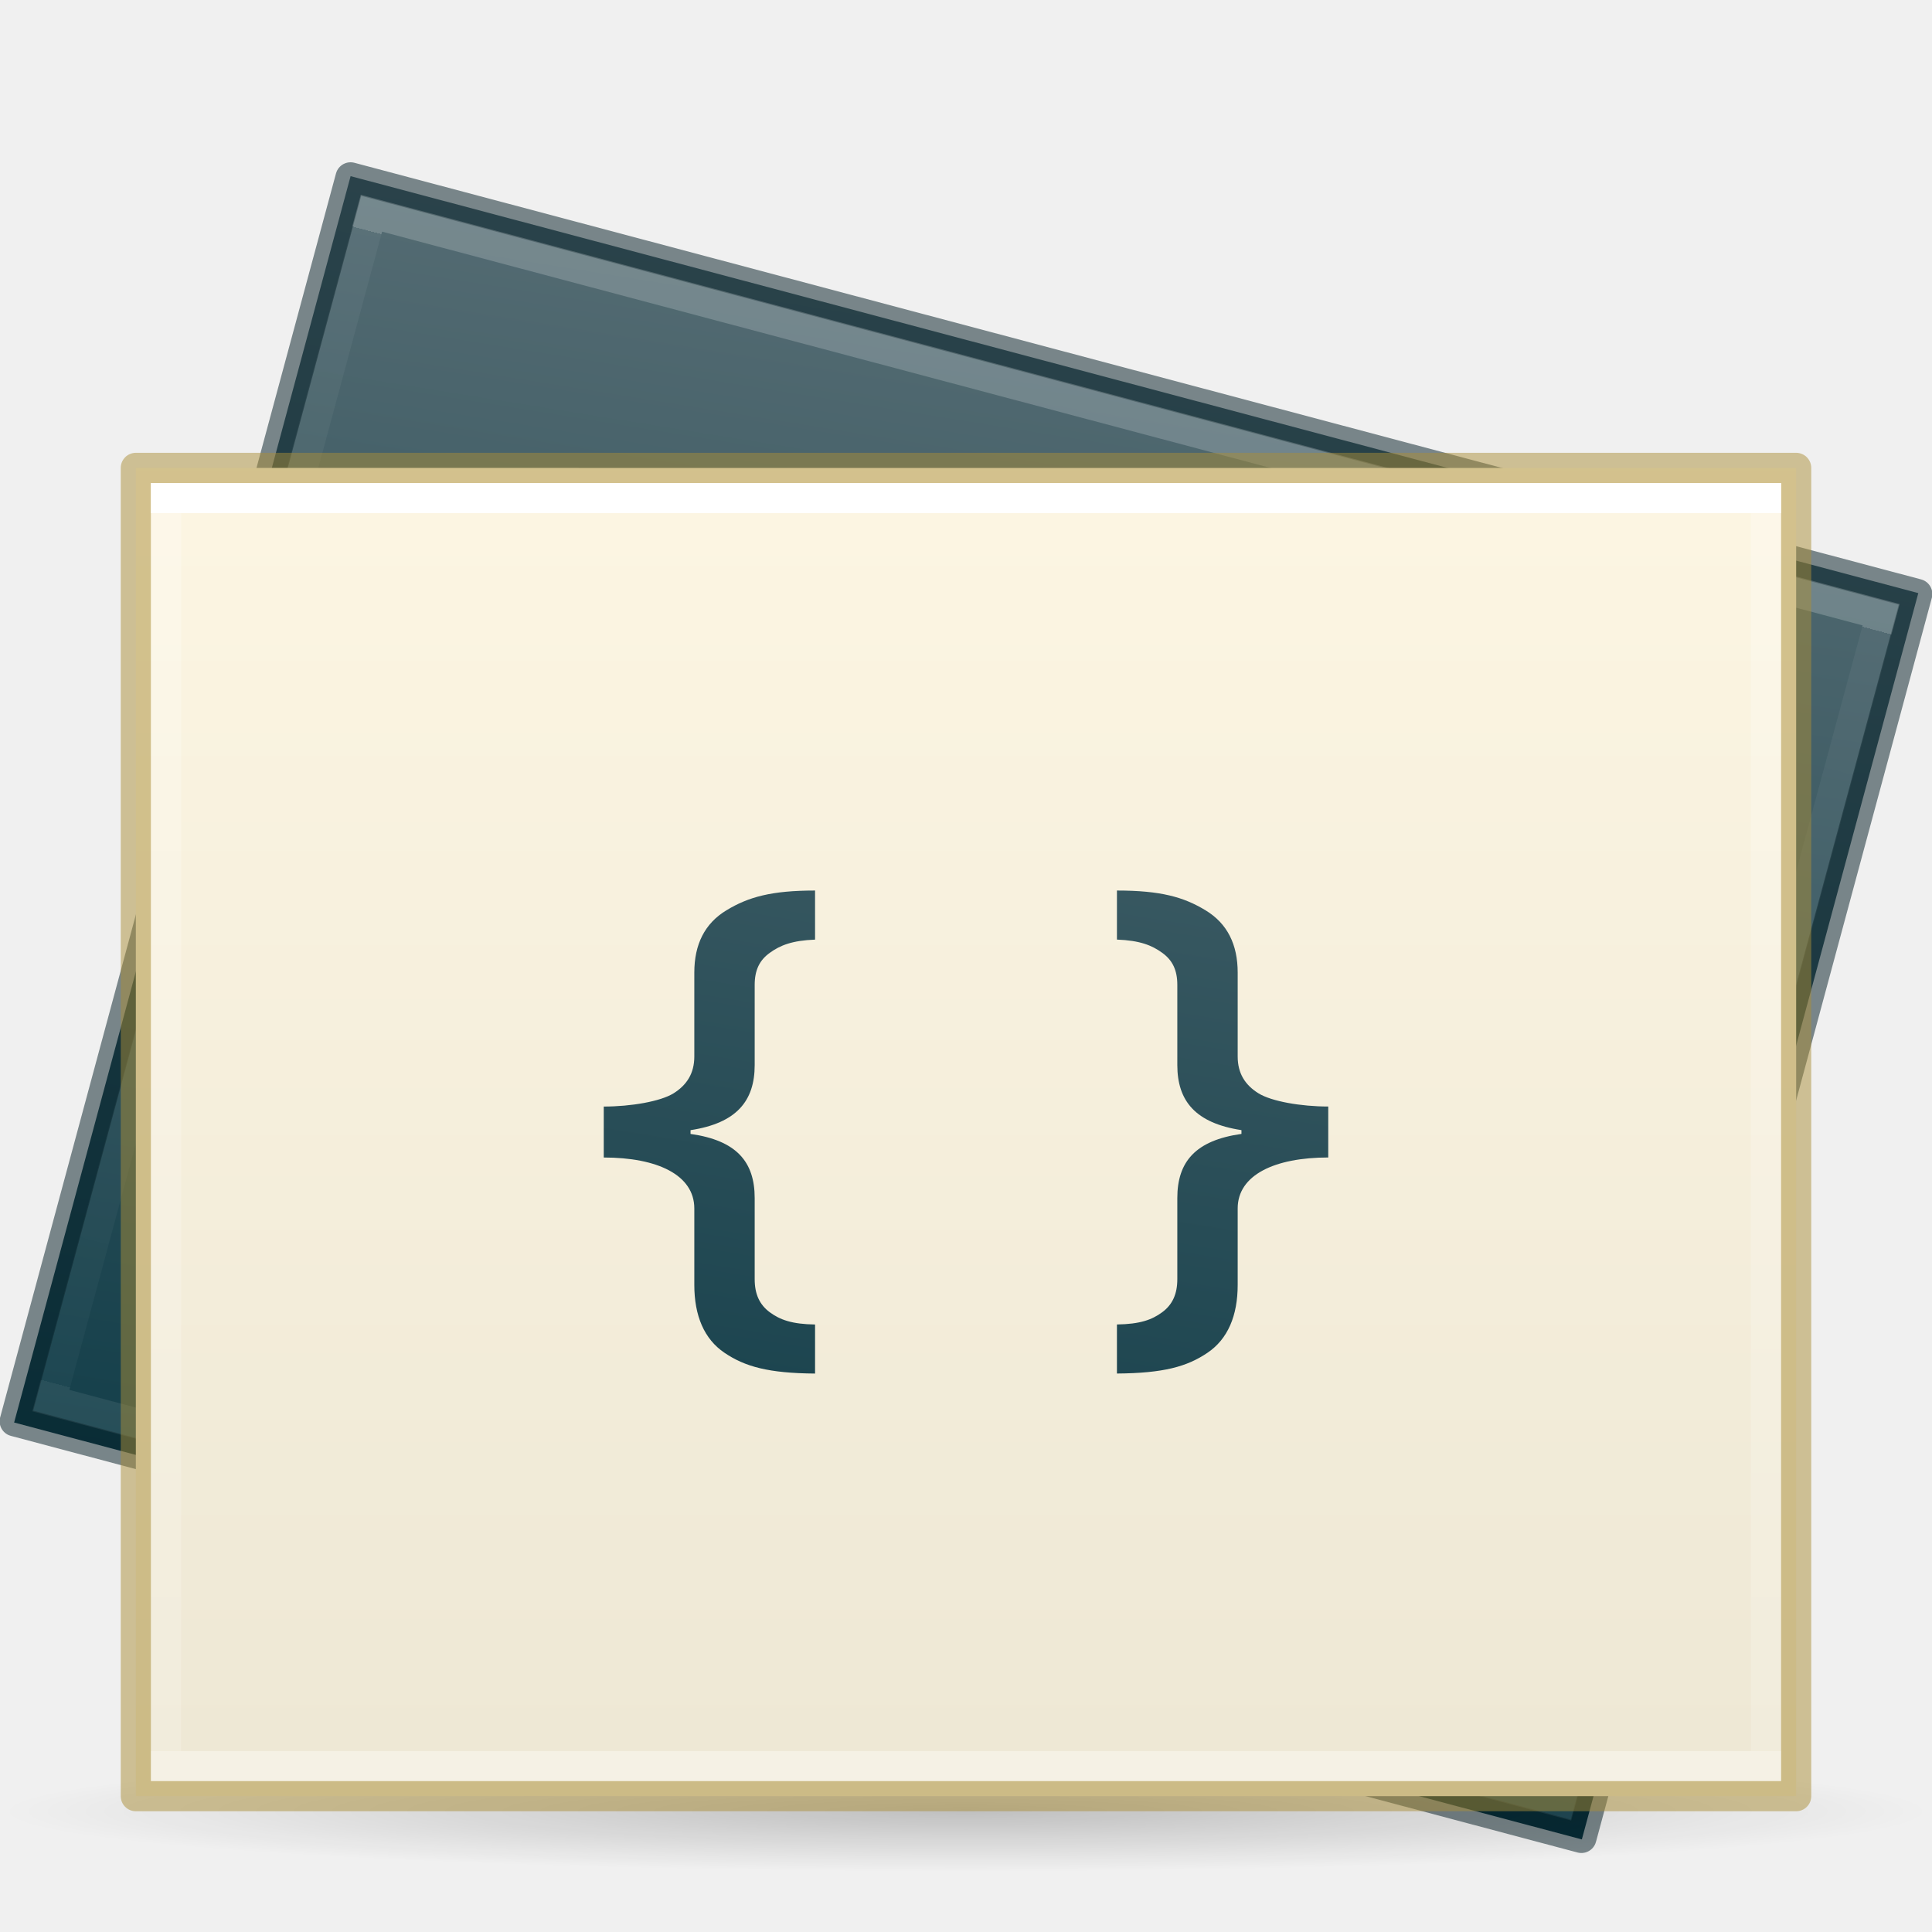
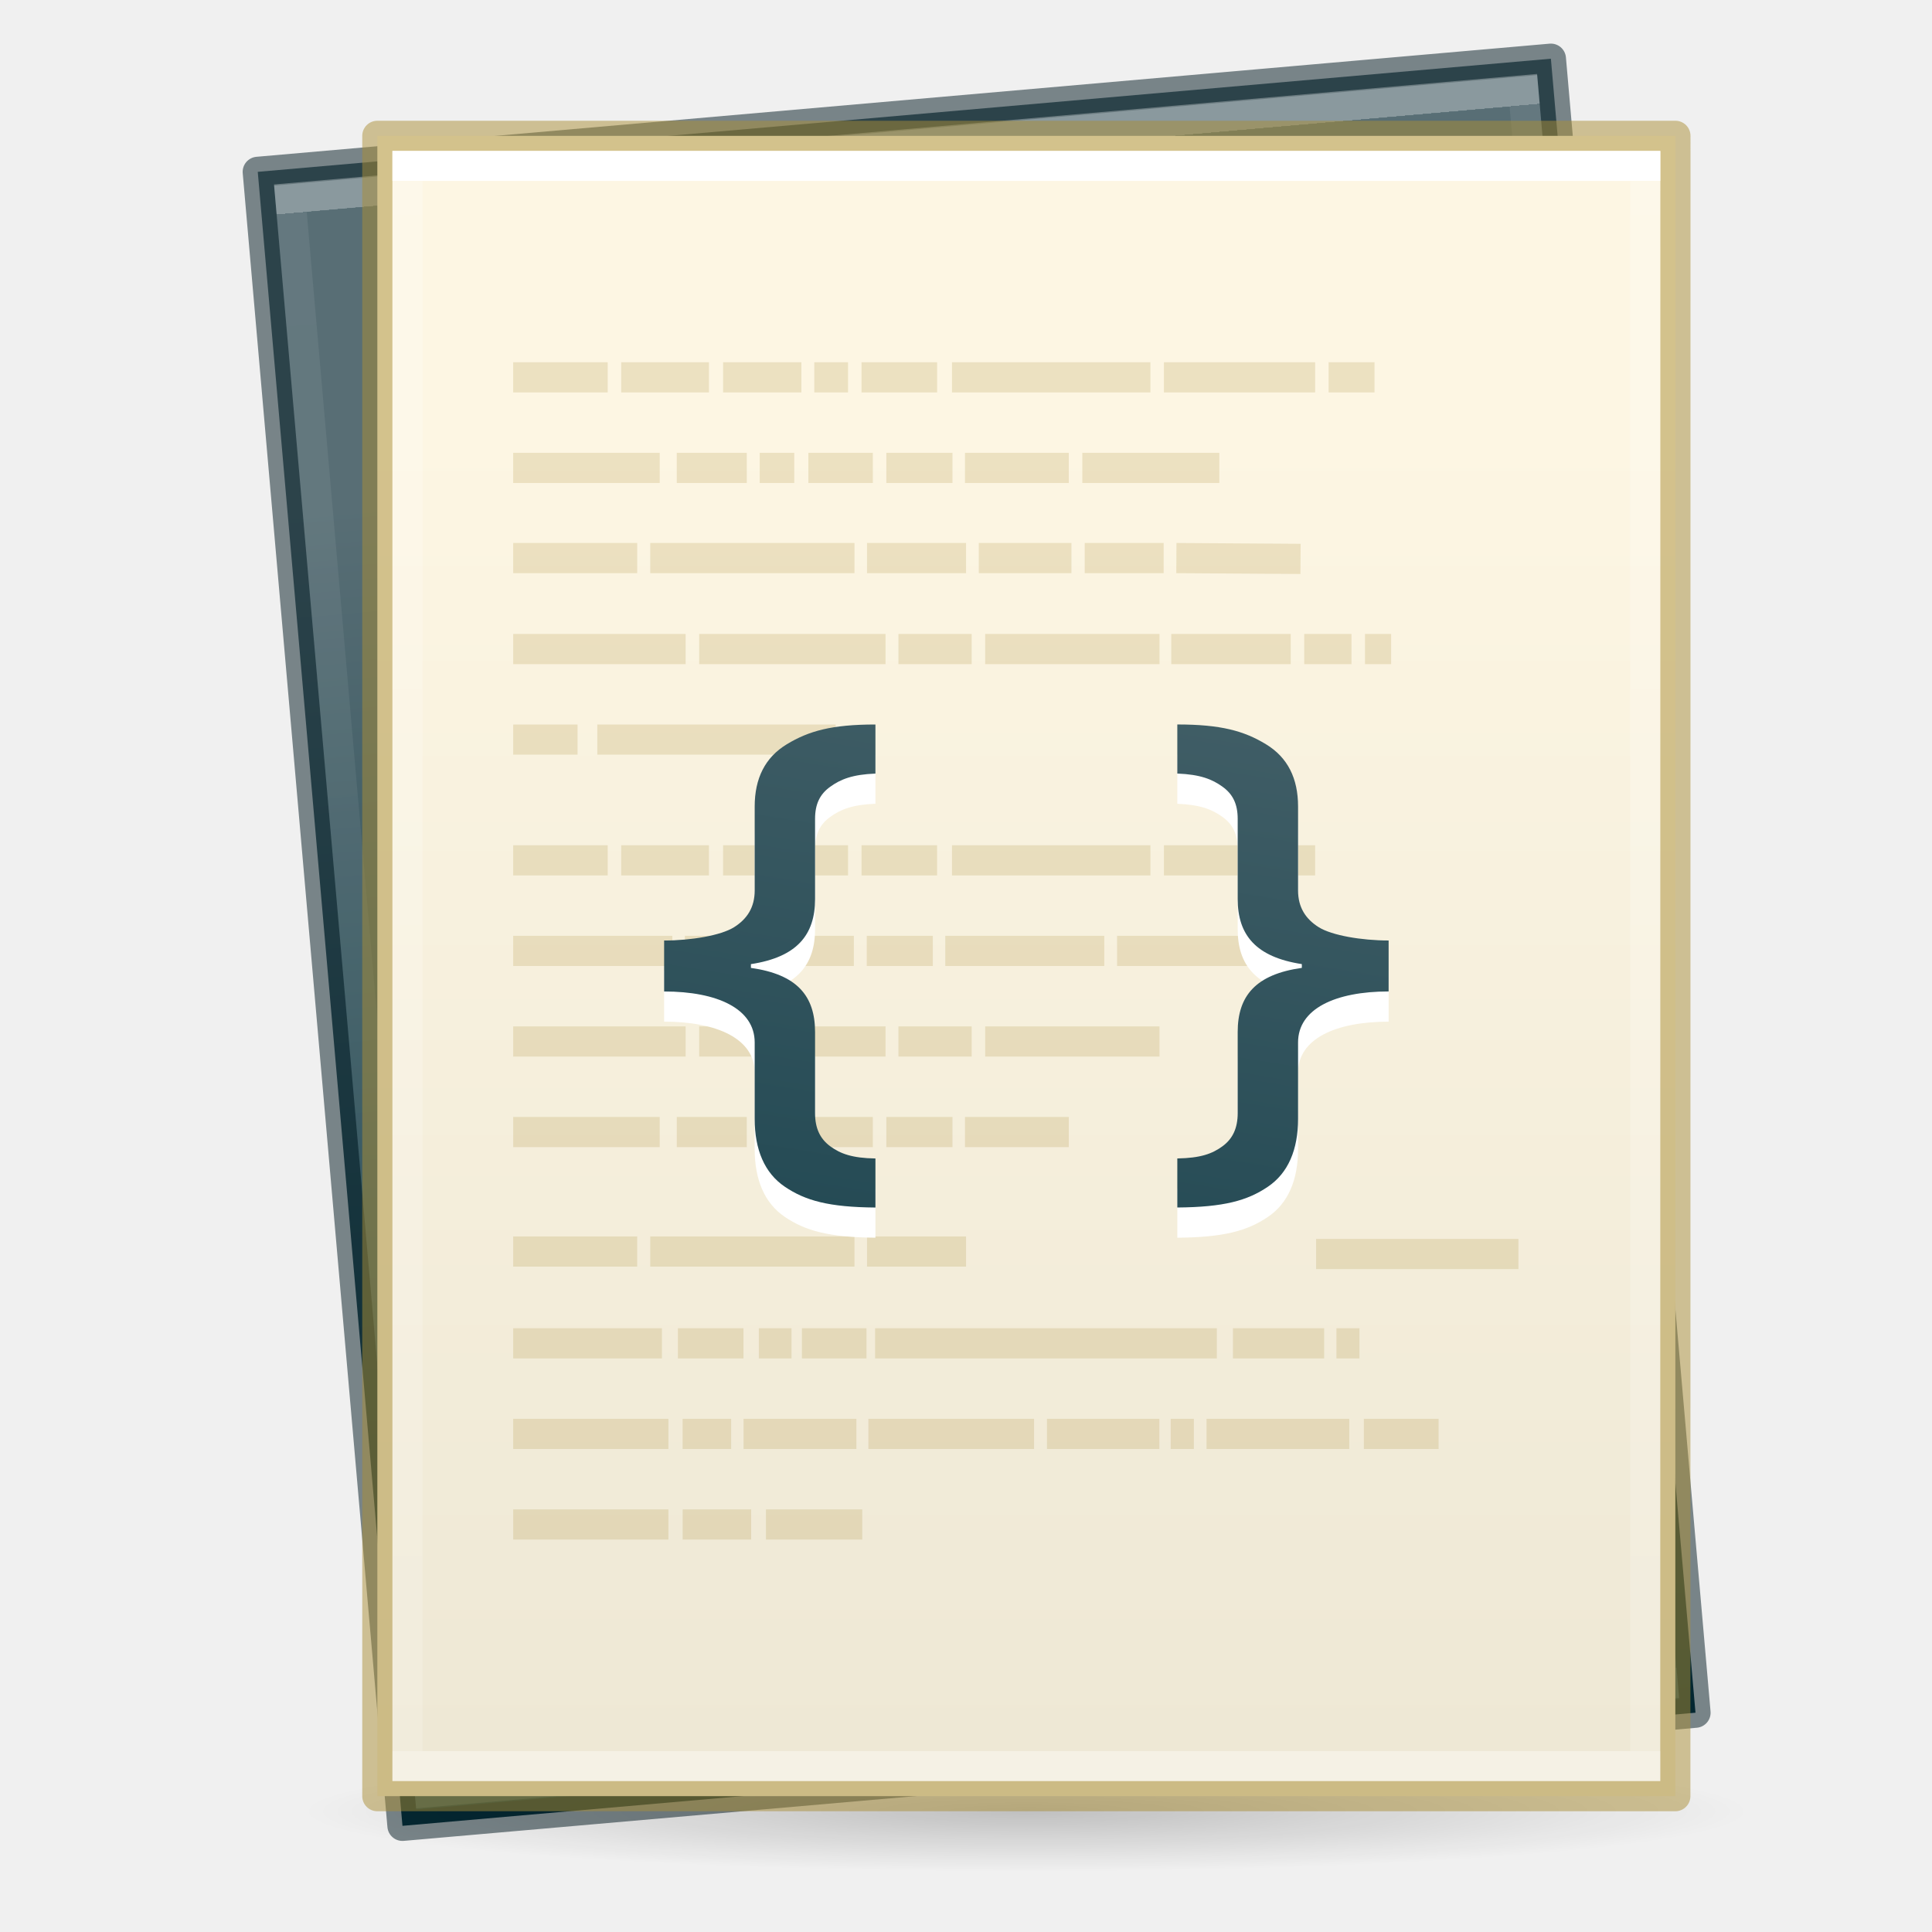
- <svg xmlns="http://www.w3.org/2000/svg" xmlns:xlink="http://www.w3.org/1999/xlink" id="svg3130" height="64" width="64" version="1.1">
+ <svg xmlns="http://www.w3.org/2000/svg" xmlns:xlink="http://www.w3.org/1999/xlink" version="1.1" width="64" height="64" id="svg3130">
  <defs id="defs3132">
-     <linearGradient id="linearGradient4220">
-       <stop id="stop4222" style="stop-color:#ffffff;stop-opacity:1" offset="0" />
-       <stop id="stop4224" style="stop-color:#ffffff;stop-opacity:0.235" offset="0" />
-       <stop id="stop4226" style="stop-color:#ffffff;stop-opacity:0.157" offset="1" />
-       <stop id="stop4228" style="stop-color:#ffffff;stop-opacity:0.392" offset="1" />
-     </linearGradient>
    <linearGradient id="linearGradient5769">
-       <stop id="stop5771" style="stop-color:#ffffff;stop-opacity:1" offset="0" />
-       <stop id="stop5773" style="stop-color:#ffffff;stop-opacity:0.235" offset="0" />
-       <stop id="stop5775" style="stop-color:#ffffff;stop-opacity:0.157" offset="1" />
-       <stop id="stop5777" style="stop-color:#ffffff;stop-opacity:0.392" offset="1" />
+       <stop offset="0" style="stop-color:#ffffff;stop-opacity:1" id="stop5771" />
+       <stop offset="0" style="stop-color:#ffffff;stop-opacity:0.235" id="stop5773" />
+       <stop offset="1" style="stop-color:#ffffff;stop-opacity:0.157" id="stop5775" />
+       <stop offset="1" style="stop-color:#ffffff;stop-opacity:0.392" id="stop5777" />
    </linearGradient>
    <linearGradient id="linearGradient5736">
-       <stop id="stop5738" style="stop-color:#586e75;stop-opacity:1" offset="0" />
-       <stop id="stop5740" style="stop-color:#073642;stop-opacity:1" offset="1" />
+       <stop offset="0" style="stop-color:#586e75;stop-opacity:1" id="stop5738" />
+       <stop offset="1" style="stop-color:#073642;stop-opacity:1" id="stop5740" />
    </linearGradient>
    <linearGradient id="linearGradient4337">
-       <stop id="stop4339" style="stop-color:#fdf6e3;stop-opacity:1" offset="0" />
-       <stop id="stop4341" style="stop-color:#eee8d5;stop-opacity:1" offset="1" />
+       <stop offset="0" style="stop-color:#fdf6e3;stop-opacity:1" id="stop4339" />
+       <stop offset="1" style="stop-color:#eee8d5;stop-opacity:1" id="stop4341" />
    </linearGradient>
-     <linearGradient gradientTransform="matrix(1.432432,0,0,1.135135,-2.37882,10.25677)" gradientUnits="userSpaceOnUse" xlink:href="#linearGradient5769" id="linearGradient4277-0" y2="42.06" x2="41.195" y1="5.94" x1="41.195" />
-     <linearGradient gradientTransform="matrix(1.571425,0,0,0.9560468,-5.7142,13.08819)" gradientUnits="userSpaceOnUse" xlink:href="#linearGradient4337" id="linearGradient4285-6" y2="47.013" x2="25.132" y1="0.985" x1="25.132" />
-     <radialGradient gradientTransform="matrix(1.337249,0,0,0.0835781,5.8771,56.6209)" gradientUnits="userSpaceOnUse" xlink:href="#radialGradient3109-470-9-6" id="radialGradient4291-0" fy="40.43" fx="19.534" r="23.93" cy="40.43" cx="19.534" />
-     <radialGradient gradientTransform="matrix(1.129412,0,0,0.2823525,-58.72941,19.69412)" gradientUnits="userSpaceOnUse" id="radialGradient3109-470-9-6" r="10.625" cy="4.625" cx="62.625">
-       <stop offset="0" style="stop-color:#000000;stop-opacity:1" id="stop5165-6-1" />
-       <stop offset="1" style="stop-color:#000000;stop-opacity:0" id="stop5167-3-5" />
+     <linearGradient x1="41.453" y1="-3.75" x2="41.453" y2="42.06" id="linearGradient4277-0" xlink:href="#linearGradient5769" gradientUnits="userSpaceOnUse" gradientTransform="matrix(1.432432,0,0,1.135135,-0.37882,10.25677)" />
+     <linearGradient x1="25.132" y1="0.985" x2="25.132" y2="47.013" id="linearGradient4285-6" xlink:href="#linearGradient4337" gradientUnits="userSpaceOnUse" gradientTransform="matrix(1.571425,0,0,0.9560468,-3.7142,13.08819)" />
+     <radialGradient cx="19.534" cy="40.43" r="23.93" fx="19.534" fy="40.43" id="radialGradient4291-0" xlink:href="#radialGradient3109-470-9-6" gradientUnits="userSpaceOnUse" gradientTransform="matrix(1.002956,1.769214e-7,-1.4743171e-8,0.0835781,14.40734,56.6209)" />
+     <radialGradient cx="62.625" cy="4.625" r="10.625" id="radialGradient3109-470-9-6" gradientUnits="userSpaceOnUse" gradientTransform="matrix(1.129412,0,0,0.2823525,-58.72941,19.69412)">
+       <stop id="stop5165-6-1" style="stop-color:#000000;stop-opacity:1" offset="0" />
+       <stop id="stop5167-3-5" style="stop-color:#000000;stop-opacity:0" offset="1" />
    </radialGradient>
-     <linearGradient gradientTransform="matrix(1.545492,0.4109453,-0.2548753,0.9441635,1.424153,-0.5880847)" gradientUnits="userSpaceOnUse" xlink:href="#linearGradient5736" id="linearGradient4298-4-4" y2="53.809" x2="26.233" y1="-0.563" x1="17.266" />
-     <linearGradient y2="54.478" x2="26.343" y1="-1.663" x1="17.234" gradientTransform="matrix(1.516382,0.4032233,-0.248599,0.9208726,1.95455,0.187118)" gradientUnits="userSpaceOnUse" id="linearGradient5857" xlink:href="#linearGradient5736" />
-     <linearGradient gradientTransform="matrix(1.351649,0.3594474,-0.2870052,1.063056,6.4481,-0.76061)" gradientUnits="userSpaceOnUse" xlink:href="#linearGradient4220" id="linearGradient4294-6" y2="41.923" x2="41.195" y1="5.992" x1="41.141" />
+     <linearGradient xlink:href="#linearGradient5736" id="linearGradient5857" gradientUnits="userSpaceOnUse" gradientTransform="matrix(1.516382,0.4032233,-0.248599,0.9208726,3.95455,0.187118)" x1="17.234" y1="-1.663" x2="26.343" y2="54.478" />
+     <linearGradient y2="47.013" x2="25.132" y1="0.985" x1="25.132" gradientTransform="matrix(1.571425,0,0,0.9560468,-5.7142,12.90359)" gradientUnits="userSpaceOnUse" id="linearGradient4523" xlink:href="#linearGradient5736" />
+     <linearGradient y2="42.06" x2="41.453" y1="-3.75" x1="41.453" gradientTransform="matrix(1.432432,0,0,1.135135,-4.37882,8.25677)" gradientUnits="userSpaceOnUse" id="linearGradient4677" xlink:href="#linearGradient5769" />
  </defs>
-   <path d="M 11.614,5.835 C 23.515,9 63.546,19.648 63.546,19.648 L 52.401,60.933 c 0,0 -34.622,-9.207 -51.933,-13.81 C 4.183,33.361 7.899,19.598 11.614,5.835 Z" id="path4160-9-4-5" style="color:#000000;clip-rule:nonzero;display:inline;overflow:visible;visibility:visible;opacity:1;isolation:auto;mix-blend-mode:normal;color-interpolation:sRGB;color-interpolation-filters:linearRGB;solid-color:#000000;solid-opacity:1;fill:url(#linearGradient4298-4-4);fill-opacity:1;fill-rule:nonzero;stroke:none;stroke-width:1;stroke-linecap:butt;stroke-linejoin:miter;stroke-miterlimit:4;stroke-dasharray:none;stroke-dashoffset:0;stroke-opacity:1;color-rendering:auto;image-rendering:auto;shape-rendering:auto;text-rendering:auto;enable-background:accumulate" />
-   <path d="M 52.386,60.883 0.488,47.082 11.613,5.876 63.511,19.677 Z" id="rect6741-1-2-0-6-5" style="color:#000000;clip-rule:nonzero;display:inline;overflow:visible;visibility:visible;opacity:0.5;isolation:auto;mix-blend-mode:normal;color-interpolation:sRGB;color-interpolation-filters:linearRGB;solid-color:#000000;solid-opacity:1;fill:none;fill-opacity:1;fill-rule:nonzero;stroke:#001921;stroke-width:1;stroke-linecap:butt;stroke-linejoin:round;stroke-miterlimit:4;stroke-dasharray:none;stroke-dashoffset:0;stroke-opacity:1;marker:none;color-rendering:auto;image-rendering:auto;shape-rendering:auto;text-rendering:auto;enable-background:accumulate" />
-   <path d="M 51.695,59.696 1.684,46.396 12.304,7.063 62.315,20.363 Z" id="rect6741-1-2-8-7" style="opacity:0.2;fill:none;stroke:url(#linearGradient4294-6);stroke-width:1;stroke-linecap:round;stroke-linejoin:miter;stroke-miterlimit:4;stroke-dasharray:none;stroke-dashoffset:0;stroke-opacity:1" />
-   <path d="m 64,60 a 32,2 0 0 1 -64,0 32,2 0 1 1 64,0 z" id="path5050-1-5" style="color:#000000;display:inline;overflow:visible;visibility:visible;opacity:0.2;fill:url(#radialGradient4291-0);fill-opacity:1;fill-rule:nonzero;stroke:none;stroke-width:1;marker:none;enable-background:accumulate" />
-   <path d="m 4.5,15.5 c 12.603,0 55,0.003 55,0.003 L 59.5,59.5 c 0,0 -36.667,0 -55,0 0,-14.667 0,-29.333 0,-44 z" id="path4160-9-48-5" style="display:inline;fill:url(#linearGradient4285-6);fill-opacity:1;stroke:none" />
-   <path d="m 59.5,59.5 -55,0 0,-44 55,0 z" id="rect6741-1-2-0-9-2" style="color:#000000;clip-rule:nonzero;display:inline;overflow:visible;visibility:visible;opacity:0.5;isolation:auto;mix-blend-mode:normal;color-interpolation:sRGB;color-interpolation-filters:linearRGB;solid-color:#000000;solid-opacity:1;fill:none;fill-opacity:1;fill-rule:nonzero;stroke:#aa8e37;stroke-width:1;stroke-linecap:butt;stroke-linejoin:round;stroke-miterlimit:4;stroke-dasharray:none;stroke-dashoffset:0;stroke-opacity:1;marker:none;color-rendering:auto;image-rendering:auto;shape-rendering:auto;text-rendering:auto;enable-background:accumulate" />
-   <path d="m 58.5,58.5 -53,0 0,-42 53,0 z" id="rect6741-1-2-3-4" style="fill:none;stroke:url(#linearGradient4277-0);stroke-width:1;stroke-linecap:round;stroke-linejoin:miter;stroke-miterlimit:4;stroke-dasharray:none;stroke-dashoffset:0;stroke-opacity:1" />
-   <path id="path3873-9-5-7" d="m 27,29.5 c -1.445,1.4e-5 -2.211,0.214 -2.938,0.656 -0.719,0.436 -1.062,1.13 -1.062,2.062 l 0,2.781 c 0,0.556 -0.248,0.944 -0.688,1.219 -0.433,0.269 -1.413,0.438 -2.312,0.438 l 0,1.688 c 1.772,4e-6 3,0.576 3,1.688 l 0,2.531 c 0,1.022 0.327,1.796 1,2.25 0.679,0.46 1.461,0.676 3,0.688 l 0,-1.625 c -0.766,-0.012 -1.16,-0.155 -1.5,-0.406 -0.34,-0.251 -0.5,-0.604 -0.5,-1.094 l 0,-2.688 c 0,-1.201 -0.6,-1.91 -2.125,-2.125 l 0,-0.125 c 1.525,-0.233 2.125,-0.967 2.125,-2.156 l 0,-2.656 c 0,-0.49 0.16,-0.818 0.5,-1.062 0.346,-0.251 0.741,-0.408 1.5,-0.438 l 0,-1.625 z m 10,0 0,1.625 c 0.759,0.03 1.154,0.187 1.5,0.438 0.34,0.245 0.5,0.573 0.5,1.062 l 0,2.656 c 0,1.189 0.6,1.923 2.125,2.156 l 0,0.125 c -1.525,0.215 -2.125,0.924 -2.125,2.125 l 0,2.688 c 0,0.49 -0.16,0.843 -0.5,1.094 -0.34,0.251 -0.734,0.394 -1.5,0.406 l 0,1.625 c 1.539,-0.012 2.321,-0.227 3,-0.688 0.673,-0.454 1,-1.228 1,-2.25 l 0,-2.531 c 0,-1.111 1.228,-1.687 3,-1.688 l 0,-1.688 c -0.899,6e-6 -1.88,-0.169 -2.312,-0.438 C 41.247,35.944 41,35.556 41,35 l 0,-2.781 c 0,-0.932 -0.343,-1.626 -1.062,-2.062 C 39.211,29.714 38.445,29.5 37,29.5 Z" style="color:#000000;font-style:normal;font-variant:normal;font-weight:600;font-stretch:normal;font-size:19px;line-height:125%;font-family:'Open Sans';-inkscape-font-specification:'Open Sans Semi-Bold';text-align:start;letter-spacing:0px;word-spacing:0px;writing-mode:lr-tb;text-anchor:start;clip-rule:nonzero;display:inline;overflow:visible;visibility:visible;opacity:1;isolation:auto;mix-blend-mode:normal;color-interpolation:sRGB;color-interpolation-filters:linearRGB;solid-color:#000000;solid-opacity:1;fill:url(#linearGradient5857);fill-opacity:1;fill-rule:nonzero;stroke:none;stroke-width:1;stroke-linecap:butt;stroke-linejoin:miter;stroke-miterlimit:4;stroke-dasharray:none;stroke-dashoffset:0;stroke-opacity:1;marker:none;color-rendering:auto;image-rendering:auto;shape-rendering:auto;text-rendering:auto;enable-background:accumulate" />
+   <g transform="rotate(-5,44.65357,3.672273)" id="g4688">
+     <path style="display:inline;fill:url(#linearGradient4523);fill-opacity:1;stroke:#001921;stroke-width:1;stroke-linejoin:round;stroke-miterlimit:4;stroke-dasharray:none;stroke-opacity:0.502" id="path4521" d="m 51.5,2.537 c 10e-7,12.603 -0.003,55 -0.003,55 l -42.997,5.9e-5 c 0,0 10e-7,-36.667 -2e-7,-55 14.333,0 28.667,-10e-8 43,0 z" />
+     <path style="opacity:0.3;fill:none;stroke:url(#linearGradient4677);stroke-width:1;stroke-linecap:round;stroke-linejoin:miter;stroke-miterlimit:4;stroke-dasharray:none;stroke-dashoffset:0;stroke-opacity:1" id="path4673" d="M 9.5,56.5 V 3.5 h 41 V 56.5 Z" />
+   </g>
+   <path style="color:#000000;display:inline;overflow:visible;visibility:visible;opacity:0.2;fill:url(#radialGradient4291-0);fill-opacity:1;fill-rule:nonzero;stroke:none;stroke-width:1;marker:none;enable-background:accumulate" id="path5050-1-5" d="m 58,60 a 24,2 0 0 1 -48,0 24,2 0 1 1 48,0 z" />
+   <path style="display:inline;fill:url(#linearGradient4285-6);fill-opacity:1;stroke:#aa8e37;stroke-width:1;stroke-linejoin:round;stroke-miterlimit:4;stroke-dasharray:none;stroke-opacity:0.502" id="path4160-9-48-5" d="m 55.5,4.5 c 0,12.603 -0.003,55 -0.003,55 l -42.997,6e-5 c 0,0 0,-36.667 0,-55 14.333,0 28.667,0 43,0 z" />
+   <path style="opacity:0.2;fill:none;stroke:#aa8e37;stroke-width:1px;stroke-linecap:butt;stroke-linejoin:miter;stroke-opacity:1" id="path3715" d="m 17,12.5 h 3.131 m 0.447,0 h 2.907 m 0.468,0 h 2.594 m 0.427,0 h 1.118 m 0.447,0 h 2.504 m 0.492,0 h 6.574 m 0.447,0 h 5.009 m 0.447,0 h 1.521 M 17,15.5 h 4.854 m 0.565,0 h 2.319 m 0.429,0 h 1.145 m 0.466,0 h 2.136 m 0.447,0 h 2.191 m 0.414,0 h 3.44 m 0.447,0 h 4.539 M 17,18.487 h 4.108 m 0.432,0 h 6.766 m 0.415,0 h 3.281 m 0.421,0 h 3.07 m 0.44,0 h 2.615 m 0.421,0 4.113,0.027 M 17,21.5 h 5.712 m 0.449,0 h 6.174 m 0.427,0 h 2.426 m 0.447,0 h 5.775 m 0.389,0 h 3.958 m 0.447,0 h 1.566 m 0.447,0 h 0.866 M 17,24.5 h 2.132 m 0.655,0 h 7.895 M 17,37.5 h 4.854 m 0.565,0 h 2.319 m 0.429,0 h 1.145 m 0.466,0 h 2.136 m 0.447,0 h 2.191 m 0.414,0 h 3.44 M 17,41.459 h 4.108 m 0.432,0 h 6.766 m 0.415,0 h 3.281 m 11.596,0.082 h 6.702 M 17,34.5 h 5.712 m 0.449,0 h 6.174 m 0.427,0 h 2.426 m 0.447,0 h 5.775 M 17,28.5 h 3.131 m 0.447,0 h 2.907 m 0.468,0 h 2.594 m 0.427,0 h 1.118 m 0.447,0 h 2.504 m 0.492,0 h 6.574 m 0.447,0 h 5.009 M 17,31.5 h 5.272 m 0.415,0 h 5.598 m 0.427,0 h 2.189 m 0.413,0 h 5.267 m 0.423,0 h 5.752 M 17,44.5 h 4.927 m 0.529,0 h 2.172 m 0.509,0 h 1.083 m 0.345,0 h 2.139 m 0.284,0 h 11.322 m 0.533,0 h 3.022 m 0.406,0 h 0.763 M 22.613,47.5 h 1.607 M 17,47.5 h 5.142 m 2.489,0 h 3.739 m 0.396,0 h 5.489 m 0.427,0 h 3.724 m 0.375,0 h 0.767 m 0.42,0 h 4.728 m 0.483,0 h 2.476 m -25.041,3 h 2.269 M 17,50.5 h 5.142 m 3.231,0 h 3.19" />
+   <path style="fill:none;stroke:url(#linearGradient4277-0);stroke-width:1;stroke-linecap:round;stroke-linejoin:miter;stroke-miterlimit:4;stroke-dasharray:none;stroke-dashoffset:0;stroke-opacity:1" id="rect6741-1-2-3-4" d="M 13.5,58.5 V 5.5 h 41 V 58.5 Z" />
+   <path id="path4517" d="m 39,25 c 1.445,1.4e-5 2.211,0.214 2.938,0.656 0.719,0.436 1.062,1.13 1.062,2.062 v 2.781 c 0,0.556 0.248,0.944 0.688,1.219 0.433,0.269 1.413,0.438 2.312,0.438 v 1.688 c -1.772,4e-6 -3,0.576 -3,1.688 v 2.531 c 0,1.022 -0.327,1.796 -1,2.25 -0.679,0.46 -1.461,0.676 -3,0.688 v -1.625 c 0.766,-0.012 1.16,-0.155 1.5,-0.406 0.34,-0.251 0.5,-0.604 0.5,-1.094 v -2.688 c 0,-1.201 0.6,-1.91 2.125,-2.125 v -0.125 c -1.525,-0.233 -2.125,-0.967 -2.125,-2.156 v -2.656 c 0,-0.49 -0.16,-0.818 -0.5,-1.062 -0.346,-0.251 -0.741,-0.408 -1.5,-0.438 z m -10,0 v 1.625 c -0.759,0.03 -1.154,0.187 -1.5,0.438 -0.34,0.245 -0.5,0.573 -0.5,1.062 v 2.656 c 0,1.189 -0.6,1.923 -2.125,2.156 v 0.125 c 1.525,0.215 2.125,0.924 2.125,2.125 v 2.688 c 0,0.49 0.16,0.843 0.5,1.094 0.34,0.251 0.734,0.394 1.5,0.406 v 1.625 c -1.539,-0.012 -2.321,-0.227 -3,-0.688 -0.673,-0.454 -1,-1.228 -1,-2.25 v -2.531 c 0,-1.111 -1.228,-1.687 -3,-1.688 v -1.688 c 0.899,6e-6 1.88,-0.169 2.312,-0.438 0.44,-0.275 0.688,-0.663 0.688,-1.219 v -2.781 c 0,-0.932 0.343,-1.626 1.062,-2.062 0.726,-0.442 1.492,-0.656 2.938,-0.656 z" style="color:#000000;font-style:normal;font-variant:normal;font-weight:600;font-stretch:normal;font-size:19px;line-height:125%;font-family:'Open Sans';-inkscape-font-specification:'Open Sans Semi-Bold';text-align:start;letter-spacing:0px;word-spacing:0px;writing-mode:lr-tb;text-anchor:start;clip-rule:nonzero;display:inline;overflow:visible;visibility:visible;opacity:1;isolation:auto;mix-blend-mode:normal;color-interpolation:sRGB;color-interpolation-filters:linearRGB;solid-color:#000000;solid-opacity:1;fill:#ffffff;fill-opacity:1;fill-rule:nonzero;stroke:none;stroke-width:1;stroke-linecap:butt;stroke-linejoin:miter;stroke-miterlimit:4;stroke-dasharray:none;stroke-dashoffset:0;stroke-opacity:1;marker:none;color-rendering:auto;image-rendering:auto;shape-rendering:auto;text-rendering:auto;enable-background:accumulate" />
+   <path style="color:#000000;font-style:normal;font-variant:normal;font-weight:600;font-stretch:normal;font-size:19px;line-height:125%;font-family:'Open Sans';-inkscape-font-specification:'Open Sans Semi-Bold';text-align:start;letter-spacing:0px;word-spacing:0px;writing-mode:lr-tb;text-anchor:start;clip-rule:nonzero;display:inline;overflow:visible;visibility:visible;opacity:1;isolation:auto;mix-blend-mode:normal;color-interpolation:sRGB;color-interpolation-filters:linearRGB;solid-color:#000000;solid-opacity:1;fill:url(#linearGradient5857);fill-opacity:1;fill-rule:nonzero;stroke:none;stroke-width:1;stroke-linecap:butt;stroke-linejoin:miter;stroke-miterlimit:4;stroke-dasharray:none;stroke-dashoffset:0;stroke-opacity:1;marker:none;color-rendering:auto;image-rendering:auto;shape-rendering:auto;text-rendering:auto;enable-background:accumulate" d="m 29,24 c -1.445,1.4e-5 -2.211,0.214 -2.938,0.656 -0.719,0.436 -1.062,1.13 -1.062,2.062 v 2.781 c 0,0.556 -0.248,0.944 -0.688,1.219 -0.433,0.269 -1.413,0.438 -2.312,0.438 v 1.688 c 1.772,4e-6 3,0.576 3,1.688 v 2.531 c 0,1.022 0.327,1.796 1,2.25 0.679,0.46 1.461,0.676 3,0.688 v -1.625 c -0.766,-0.012 -1.16,-0.155 -1.5,-0.406 -0.34,-0.251 -0.5,-0.604 -0.5,-1.094 v -2.688 c 0,-1.201 -0.6,-1.91 -2.125,-2.125 v -0.125 c 1.525,-0.233 2.125,-0.967 2.125,-2.156 v -2.656 c 0,-0.49 0.16,-0.818 0.5,-1.062 0.346,-0.251 0.741,-0.408 1.5,-0.438 z m 10,0 v 1.625 c 0.759,0.03 1.154,0.187 1.5,0.438 0.34,0.245 0.5,0.573 0.5,1.062 v 2.656 c 0,1.189 0.6,1.923 2.125,2.156 v 0.125 c -1.525,0.215 -2.125,0.924 -2.125,2.125 v 2.688 c 0,0.49 -0.16,0.843 -0.5,1.094 -0.34,0.251 -0.734,0.394 -1.5,0.406 v 1.625 c 1.539,-0.012 2.321,-0.227 3,-0.688 0.673,-0.454 1,-1.228 1,-2.25 v -2.531 c 0,-1.111 1.228,-1.687 3,-1.688 v -1.688 c -0.899,6e-6 -1.88,-0.169 -2.312,-0.438 -0.44,-0.275 -0.688,-0.663 -0.688,-1.219 v -2.781 c 0,-0.932 -0.343,-1.626 -1.062,-2.062 -0.726,-0.442 -1.492,-0.656 -2.938,-0.656 z" id="path3873-9-5-7" />
</svg>
